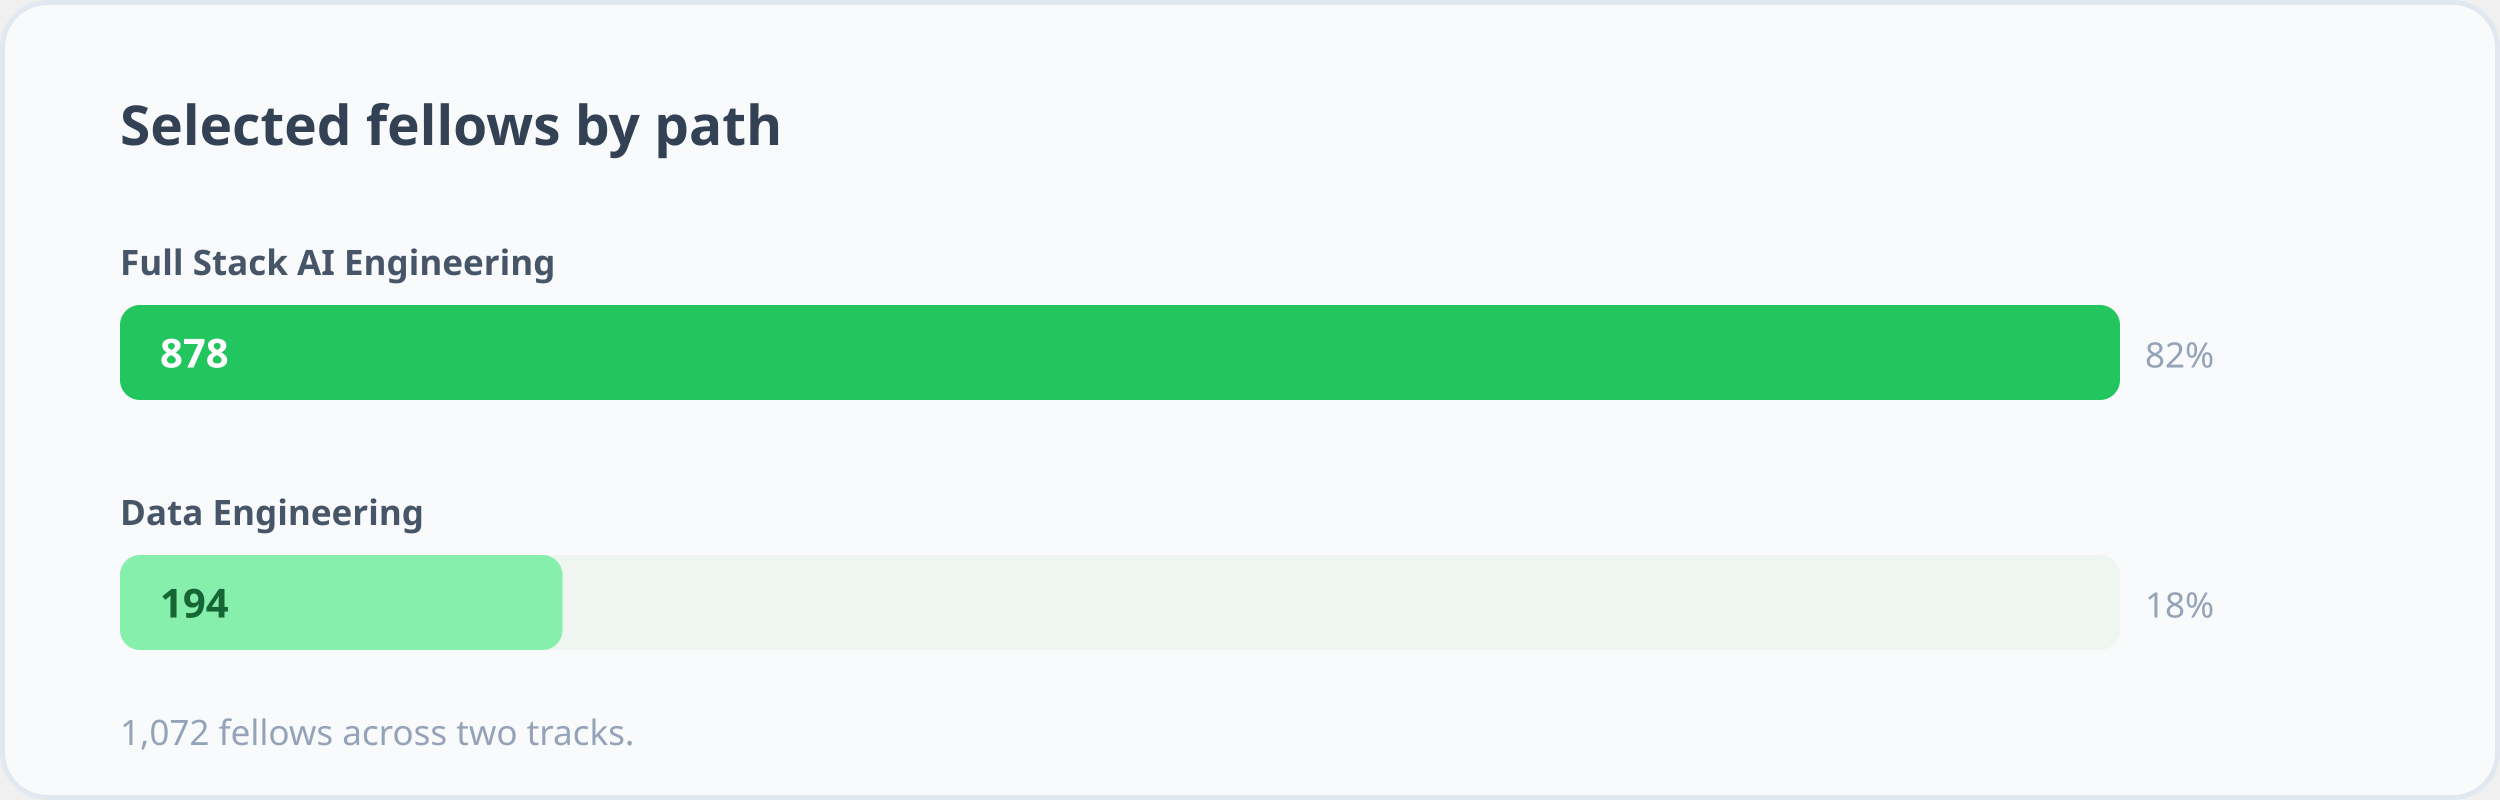
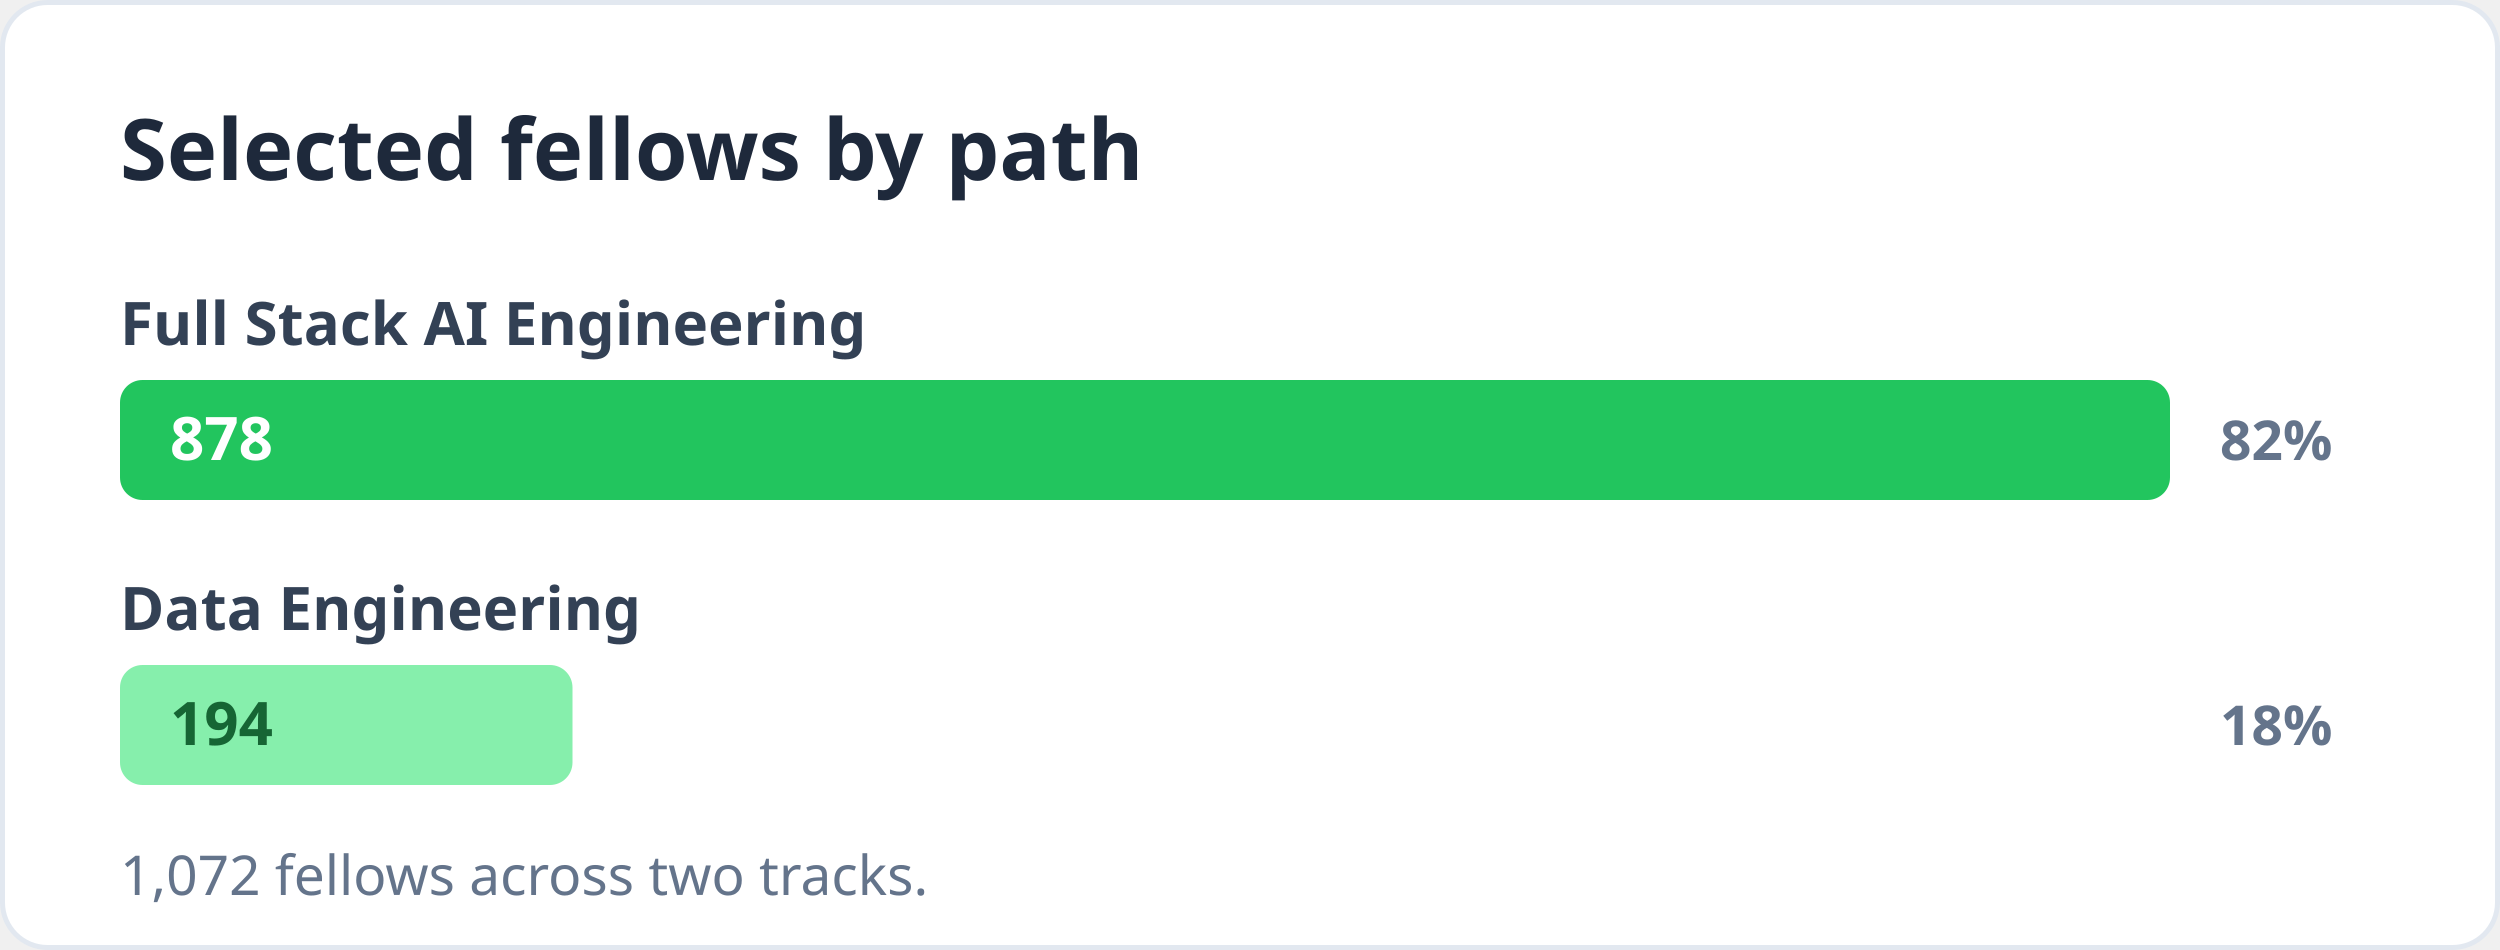
- <svg xmlns="http://www.w3.org/2000/svg" width="1000" height="320" viewBox="0 0 1000 320" fill="none" role="img" aria-label="Selected fellows by path: Full Stack AI Engineering 878, Data Engineering 194">
-   <rect x="1" y="1" width="998" height="318" rx="18" fill="#F8FAFC" stroke="#E2E8F0" stroke-width="2" />
-   <text x="48" y="58" font-family="ui-sans-serif, system-ui, sans-serif" font-size="22" font-weight="700" fill="#334155">Selected fellows by path</text>
-   <text x="48" y="110" font-family="ui-sans-serif, system-ui, sans-serif" font-size="14" font-weight="600" fill="#475569">Full Stack AI Engineering</text>
-   <rect x="48" y="122" width="800" height="38" rx="8" fill="#E8F7EE" />
-   <rect x="48" y="122" width="800" height="38" rx="8" fill="#22C55E" />
-   <text x="64" y="147" font-family="ui-sans-serif, system-ui, sans-serif" font-size="16" font-weight="700" fill="#FFFFFF">878</text>
-   <text x="858" y="147" font-family="ui-sans-serif, system-ui, sans-serif" font-size="14" fill="#94A3B8">82%</text>
-   <text x="48" y="210" font-family="ui-sans-serif, system-ui, sans-serif" font-size="14" font-weight="600" fill="#475569">Data Engineering</text>
-   <rect x="48" y="222" width="800" height="38" rx="8" fill="#EFF6F1" />
-   <rect x="48" y="222" width="177" height="38" rx="8" fill="#86EFAC" />
-   <text x="64" y="247" font-family="ui-sans-serif, system-ui, sans-serif" font-size="16" font-weight="700" fill="#166534">194</text>
-   <text x="858" y="247" font-family="ui-sans-serif, system-ui, sans-serif" font-size="14" fill="#94A3B8">18%</text>
-   <text x="48" y="298" font-family="ui-sans-serif, system-ui, sans-serif" font-size="14" fill="#94A3B8">1,072 fellows across two tracks.</text>
+ <svg xmlns="http://www.w3.org/2000/svg" width="1000" height="380" viewBox="0 0 1000 380" fill="none" role="img" aria-label="Selected fellows by path: Full Stack AI Engineering 878, Data Engineering 194">
+   <rect x="1" y="1" width="998" height="378" rx="18" fill="#FFFFFF" stroke="#E2E8F0" stroke-width="2" />
+   <text x="48" y="72" font-family="ui-sans-serif, system-ui, sans-serif" font-size="34" font-weight="800" fill="#1E293B">Selected fellows by path</text>
+   <text x="48" y="138" font-family="ui-sans-serif, system-ui, sans-serif" font-size="24" font-weight="700" fill="#334155">Full Stack AI Engineering</text>
+   <rect x="48" y="152" width="820" height="48" rx="9" fill="#22C55E" />
+   <text x="68" y="184" font-family="ui-sans-serif, system-ui, sans-serif" font-size="24" font-weight="800" fill="#FFFFFF">878</text>
+   <text x="888" y="184" font-family="ui-sans-serif, system-ui, sans-serif" font-size="22" font-weight="700" fill="#64748B">82%</text>
+   <text x="48" y="252" font-family="ui-sans-serif, system-ui, sans-serif" font-size="24" font-weight="700" fill="#334155">Data Engineering</text>
+   <rect x="48" y="266" width="181" height="48" rx="9" fill="#86EFAC" />
+   <text x="68" y="298" font-family="ui-sans-serif, system-ui, sans-serif" font-size="24" font-weight="800" fill="#166534">194</text>
+   <text x="888" y="298" font-family="ui-sans-serif, system-ui, sans-serif" font-size="22" font-weight="700" fill="#64748B">18%</text>
+   <text x="48" y="358" font-family="ui-sans-serif, system-ui, sans-serif" font-size="22" fill="#64748B">1,072 fellows across two tracks.</text>
</svg>
